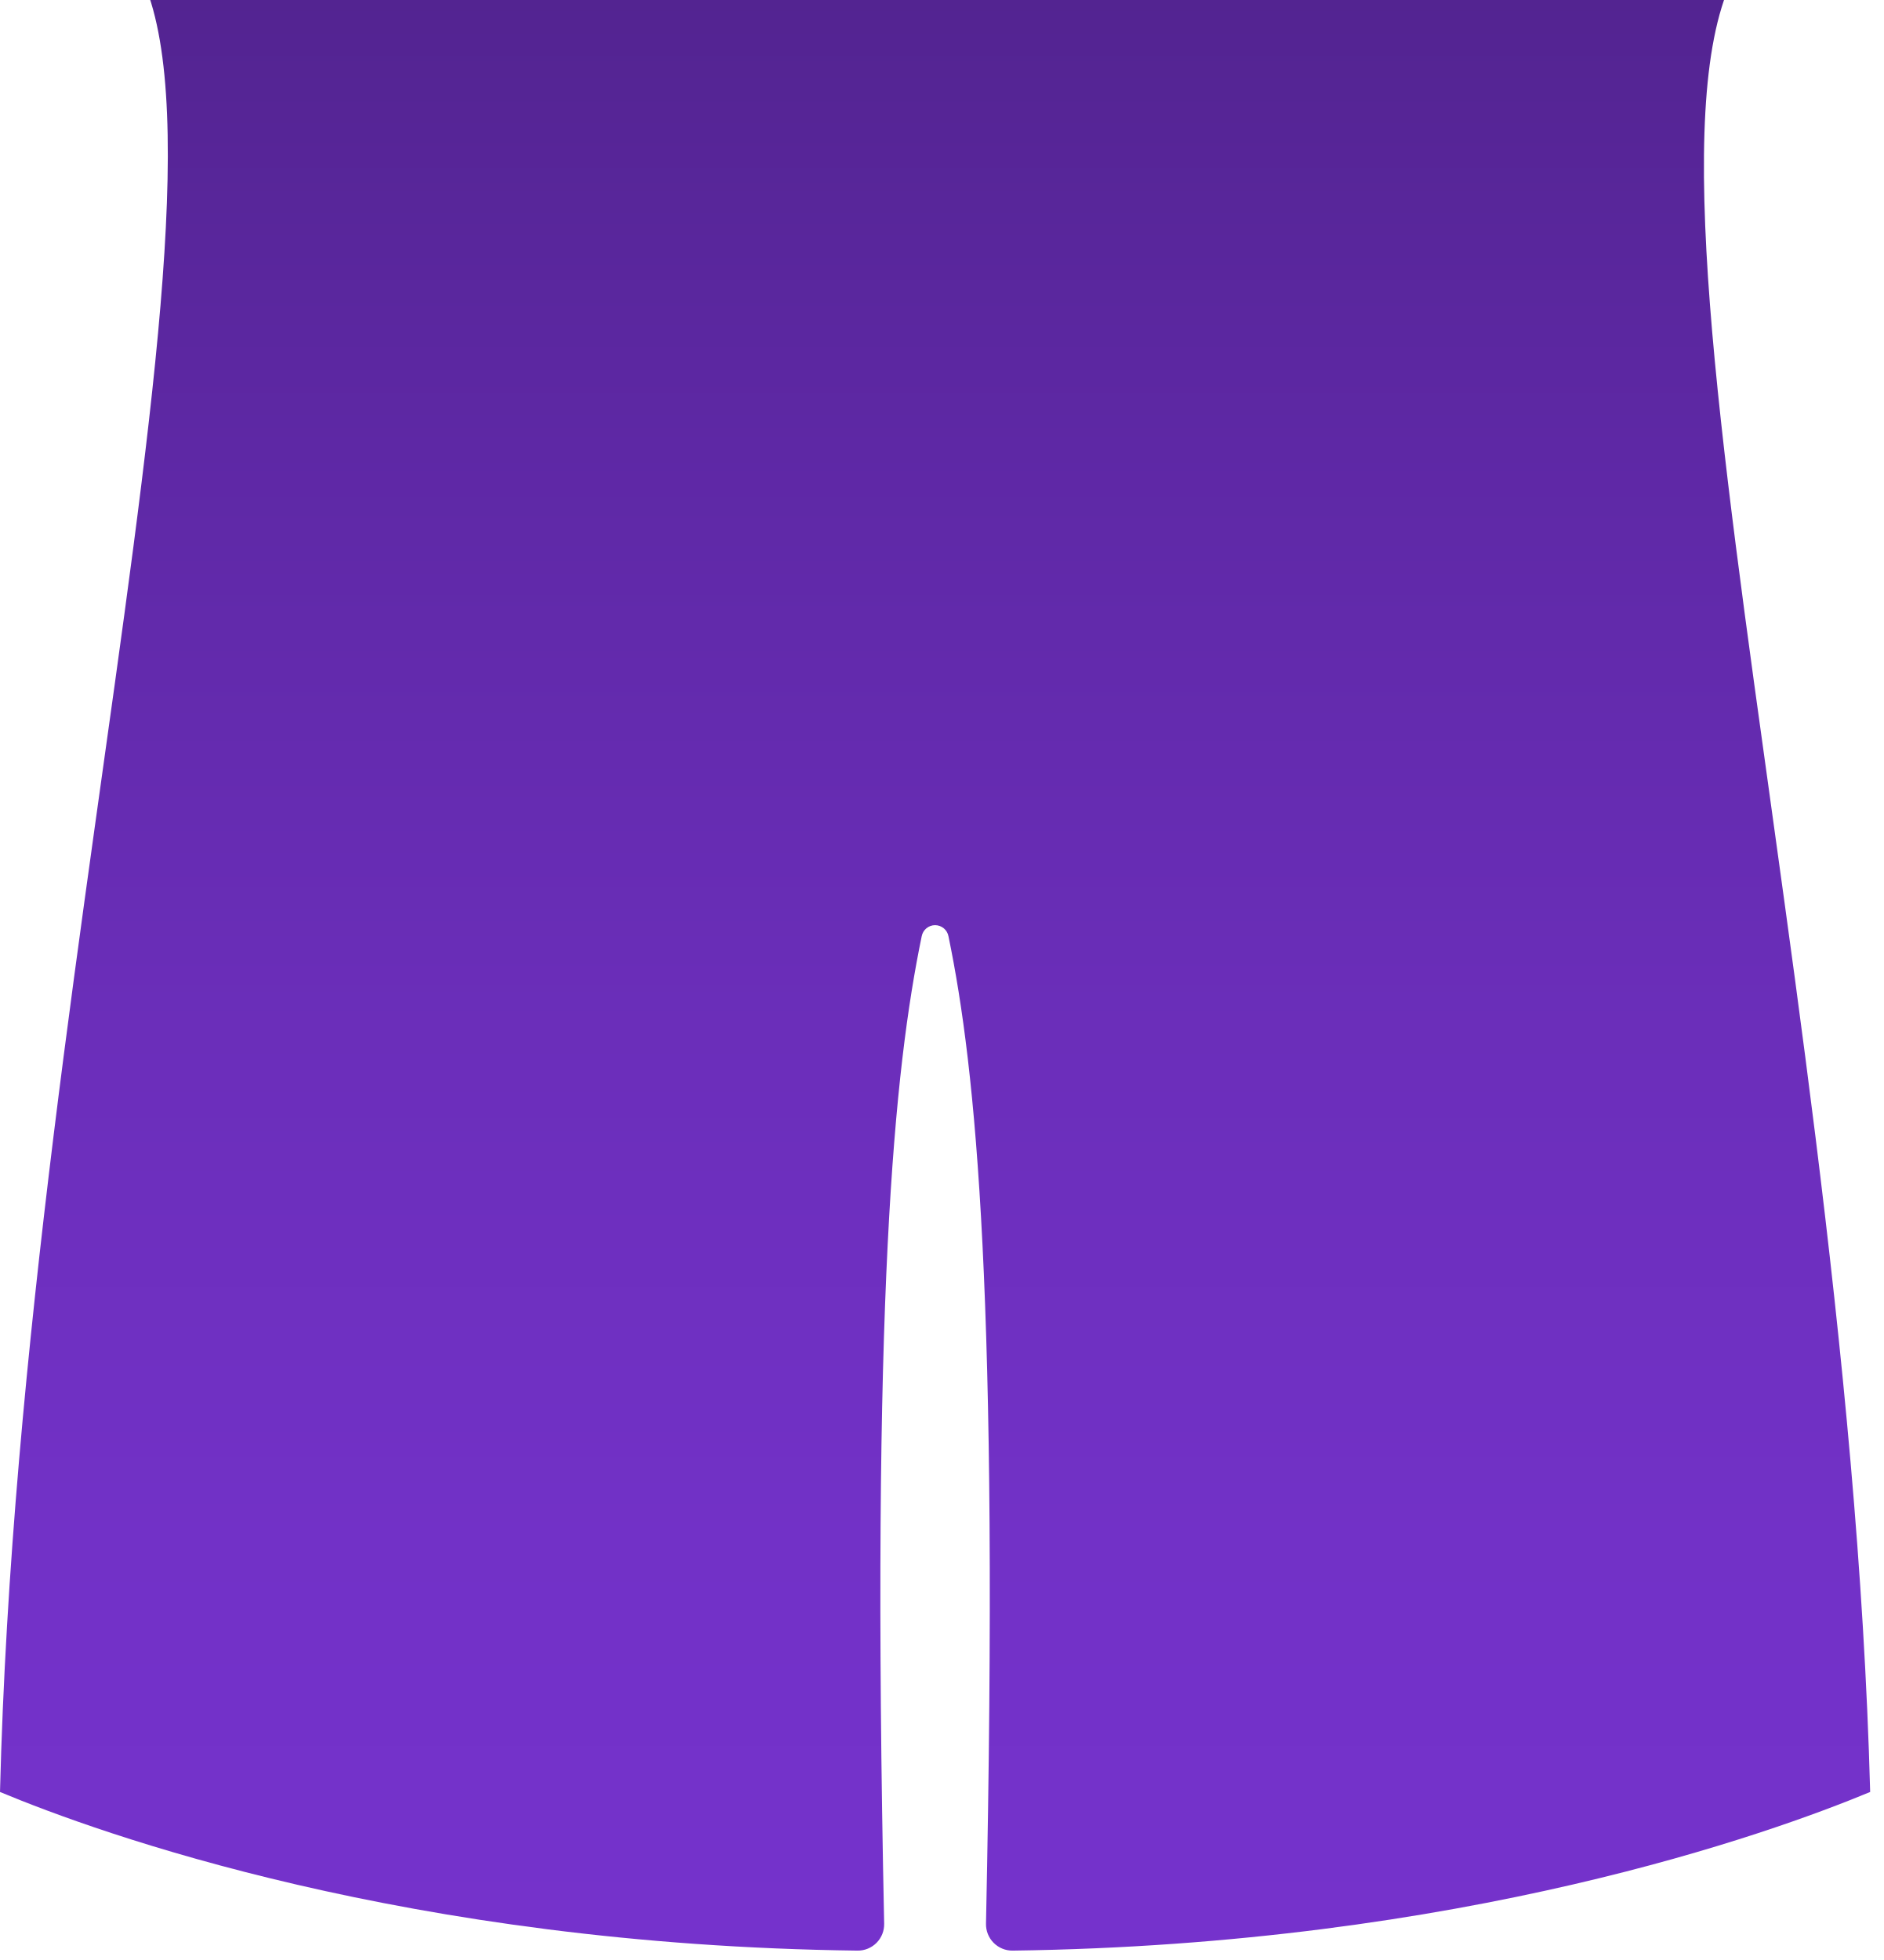
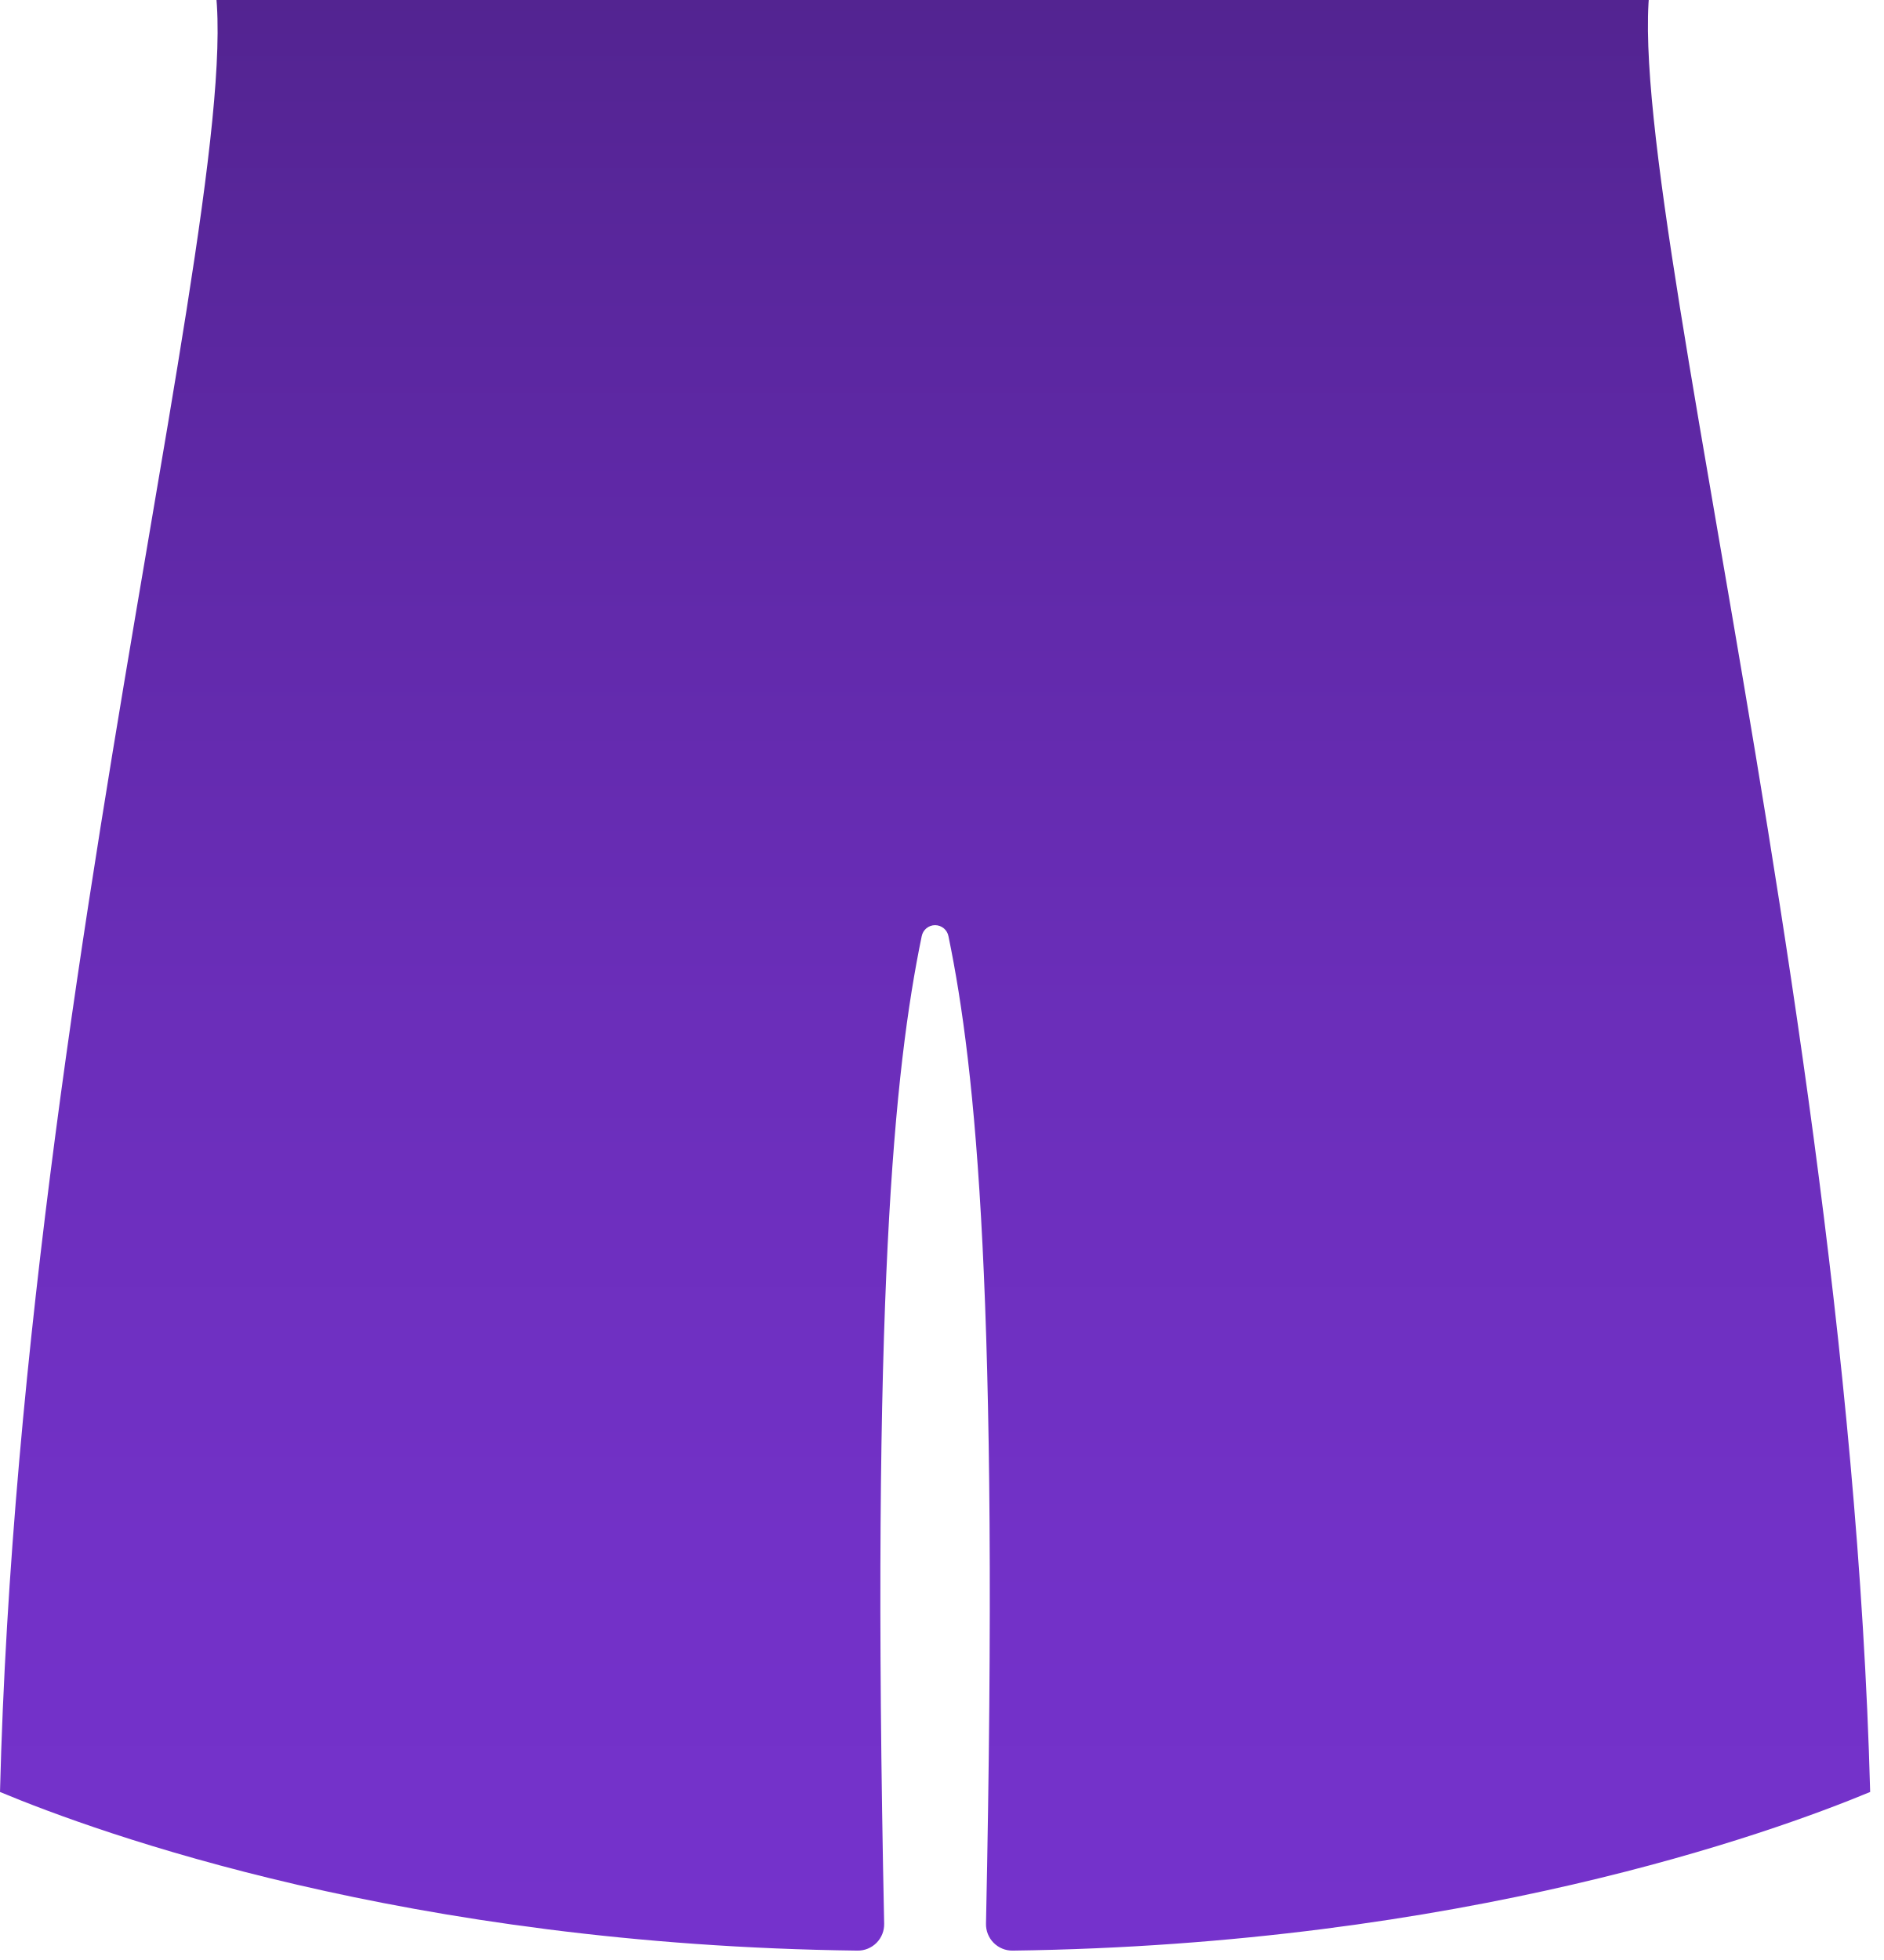
<svg xmlns="http://www.w3.org/2000/svg" width="123" height="128" viewBox="0 0 123 128" fill="none">
-   <path d="M117.39 -5.0L5.39 -5.0C19.99 -1.463 1.44 59.377 3.05176e-05 117.027C6.5 119.737 26.63 127.027 56 127.387C56.231 127.39 56.46 127.346 56.674 127.258C56.888 127.17 57.081 127.04 57.244 126.876C57.406 126.712 57.534 126.517 57.619 126.302C57.704 126.087 57.745 125.858 57.74 125.627C56.88 84.707 58.39 69.867 60.19 61.147C60.228 60.943 60.336 60.758 60.496 60.625C60.656 60.492 60.857 60.419 61.065 60.419C61.273 60.419 61.474 60.492 61.634 60.625C61.794 60.758 61.902 60.943 61.94 61.147C63.74 69.867 65.25 84.707 64.39 125.627C64.385 125.858 64.426 126.087 64.511 126.302C64.596 126.517 64.724 126.712 64.886 126.876C65.049 127.04 65.243 127.17 65.456 127.258C65.67 127.346 65.899 127.39 66.13 127.387C95.47 126.997 115.6 119.737 122.13 117.027C120.6 59.827 101.87 -1.943 117.39 -5.0Z" fill="url(#paint0_linear_127_323)" />
+   <path d="M109.39 -4.0L12.39 -4.0C19.99 -1.463 1.44 59.377 3.05176e-05 117.027C6.5 119.737 26.63 127.027 56 127.387C56.231 127.39 56.46 127.346 56.674 127.258C56.888 127.17 57.081 127.04 57.244 126.876C57.406 126.712 57.534 126.517 57.619 126.302C57.704 126.087 57.745 125.858 57.74 125.627C56.88 84.707 58.39 69.867 60.19 61.147C60.228 60.943 60.336 60.758 60.496 60.625C60.656 60.492 60.857 60.419 61.065 60.419C61.273 60.419 61.474 60.492 61.634 60.625C61.794 60.758 61.902 60.943 61.94 61.147C63.74 69.867 65.25 84.707 64.39 125.627C64.385 125.858 64.426 126.087 64.511 126.302C64.596 126.517 64.724 126.712 64.886 126.876C65.049 127.04 65.243 127.17 65.456 127.258C65.67 127.346 65.899 127.39 66.13 127.387C95.47 126.997 115.6 119.737 122.13 117.027C120.6 59.827 101.87 -1.943 109.39 -4.0Z" fill="url(#paint0_linear_127_323)" />
  <defs>
    <linearGradient id="paint0_linear_127_323" x1="61.04" y1="127.387" x2="61.04" y2="-0.003" gradientUnits="userSpaceOnUse">
      <stop stop-color="#7532CC" />
      <stop offset="0.21" stop-color="#7231C7" />
      <stop offset="0.47" stop-color="#6B2EBA" />
      <stop offset="0.77" stop-color="#5E28A5" />
      <stop offset="1" stop-color="#532491" />
    </linearGradient>
  </defs>
</svg>
